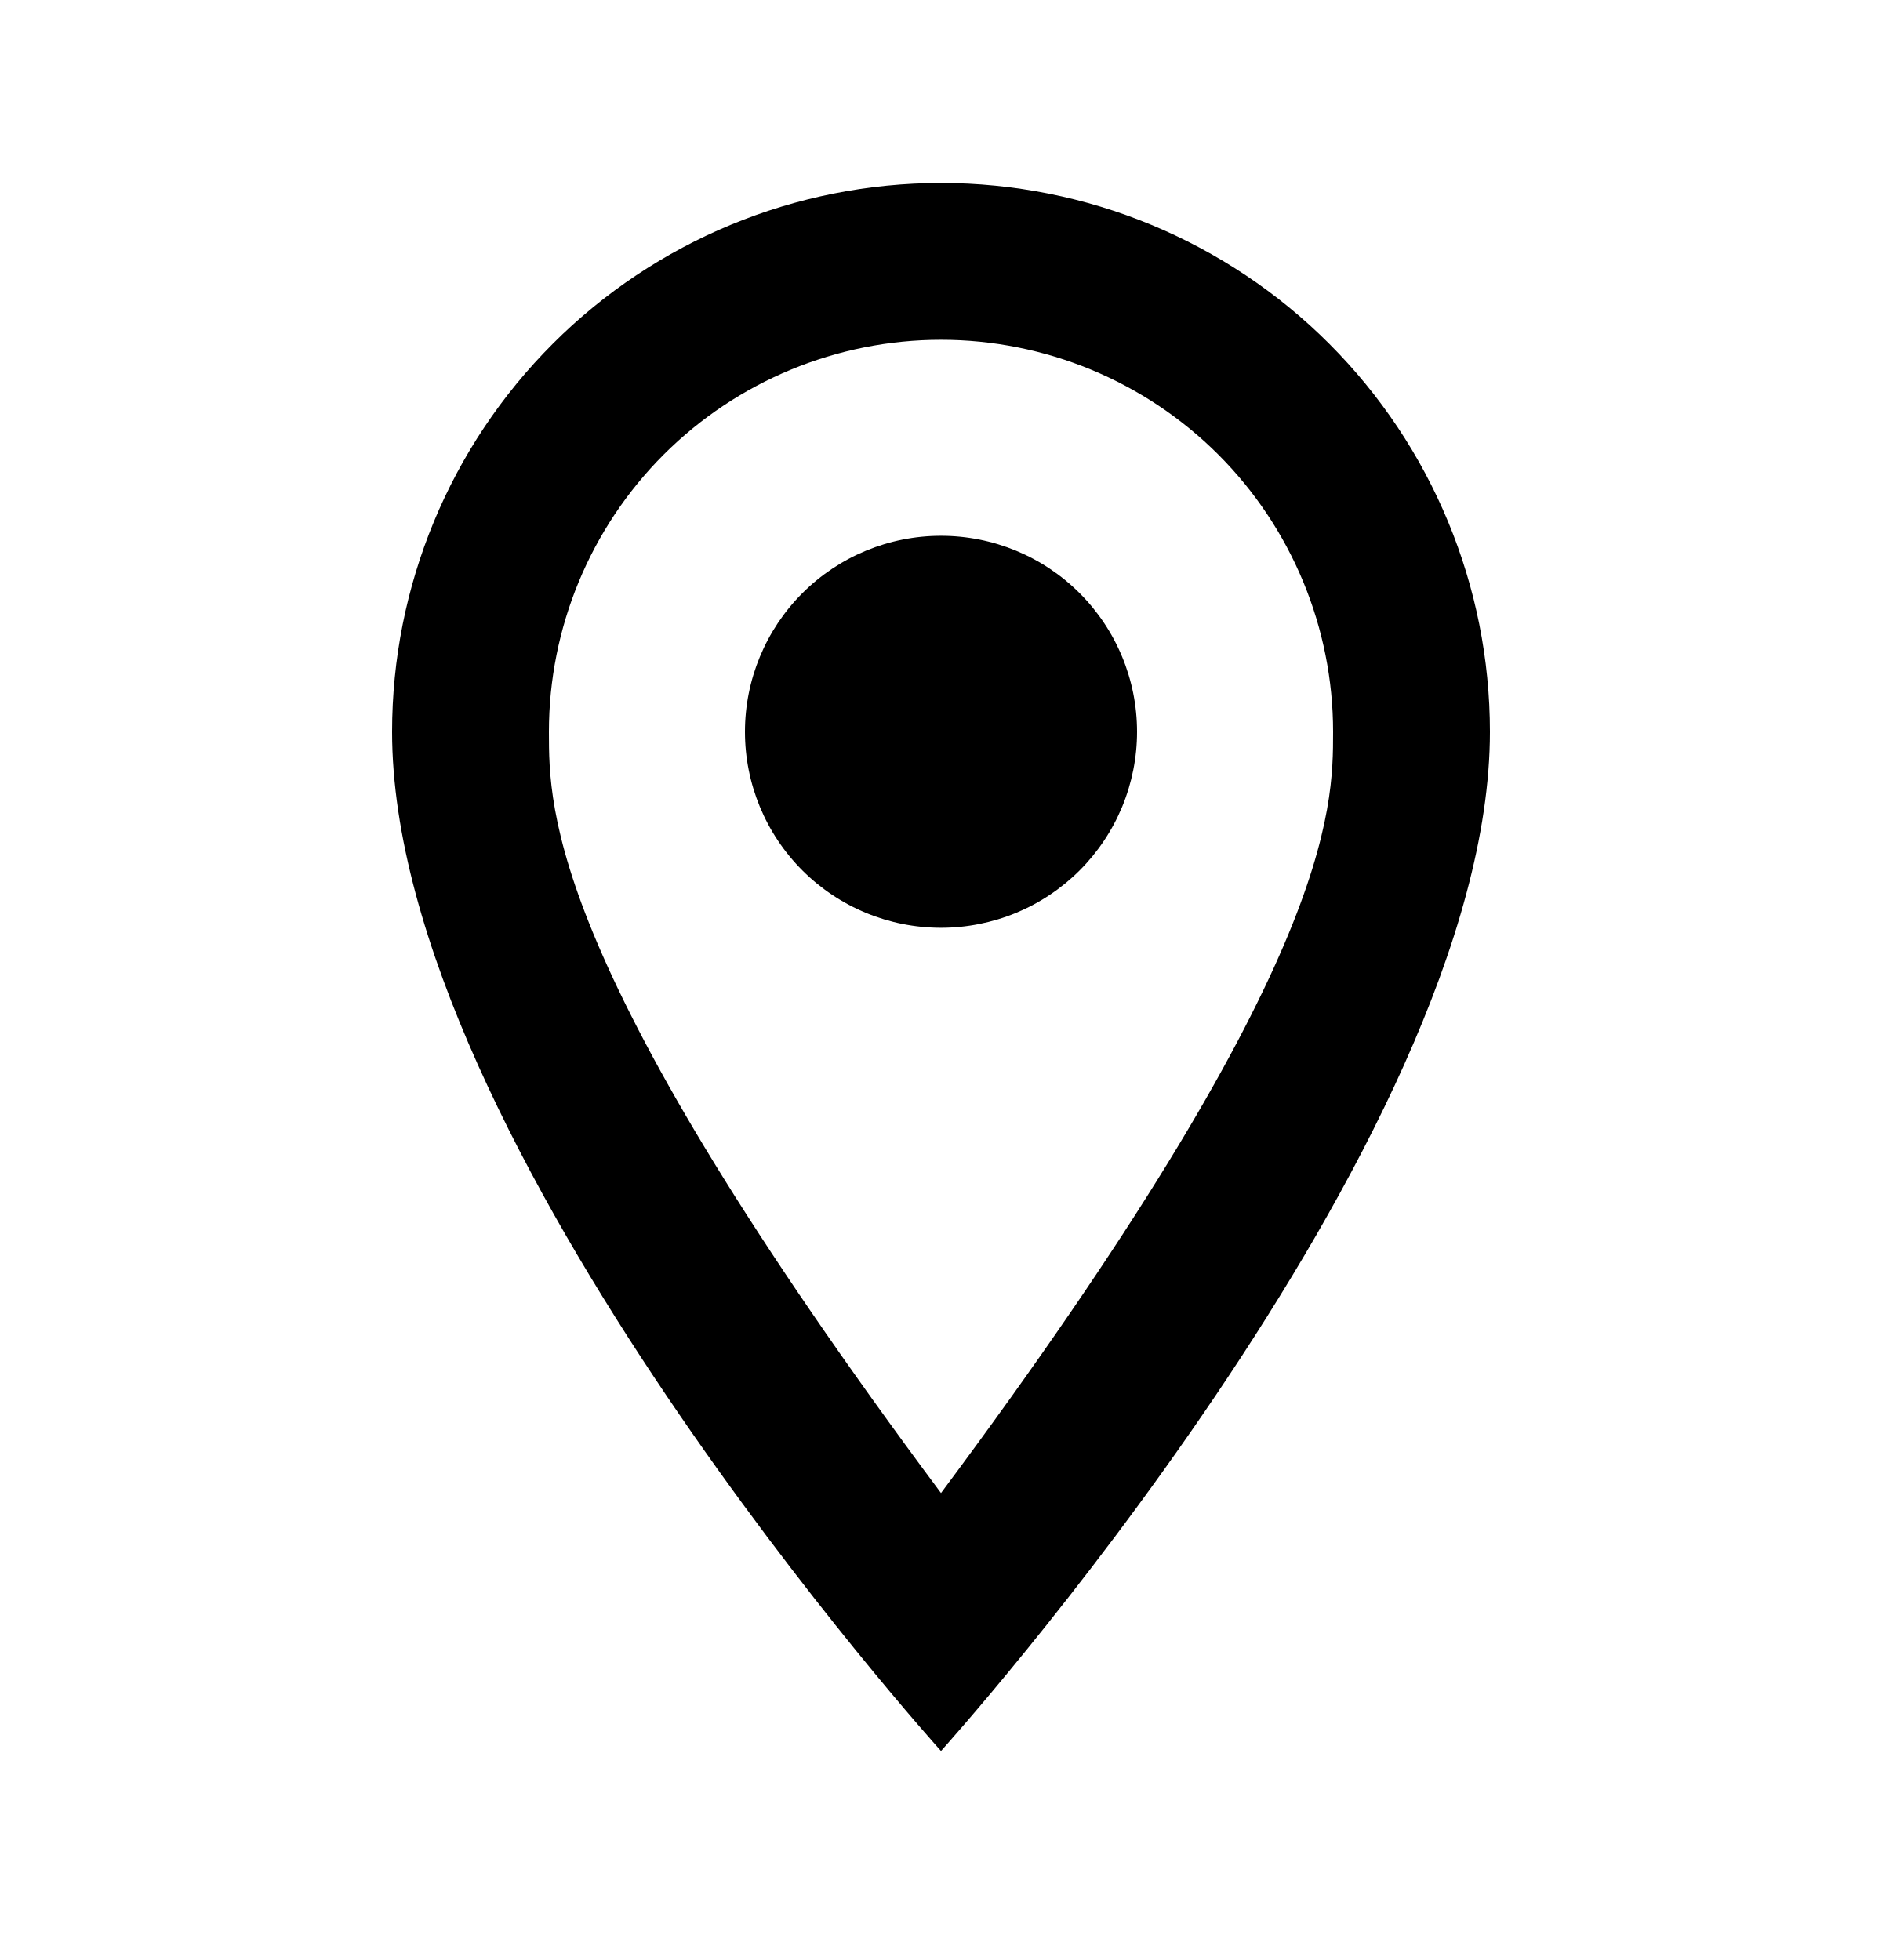
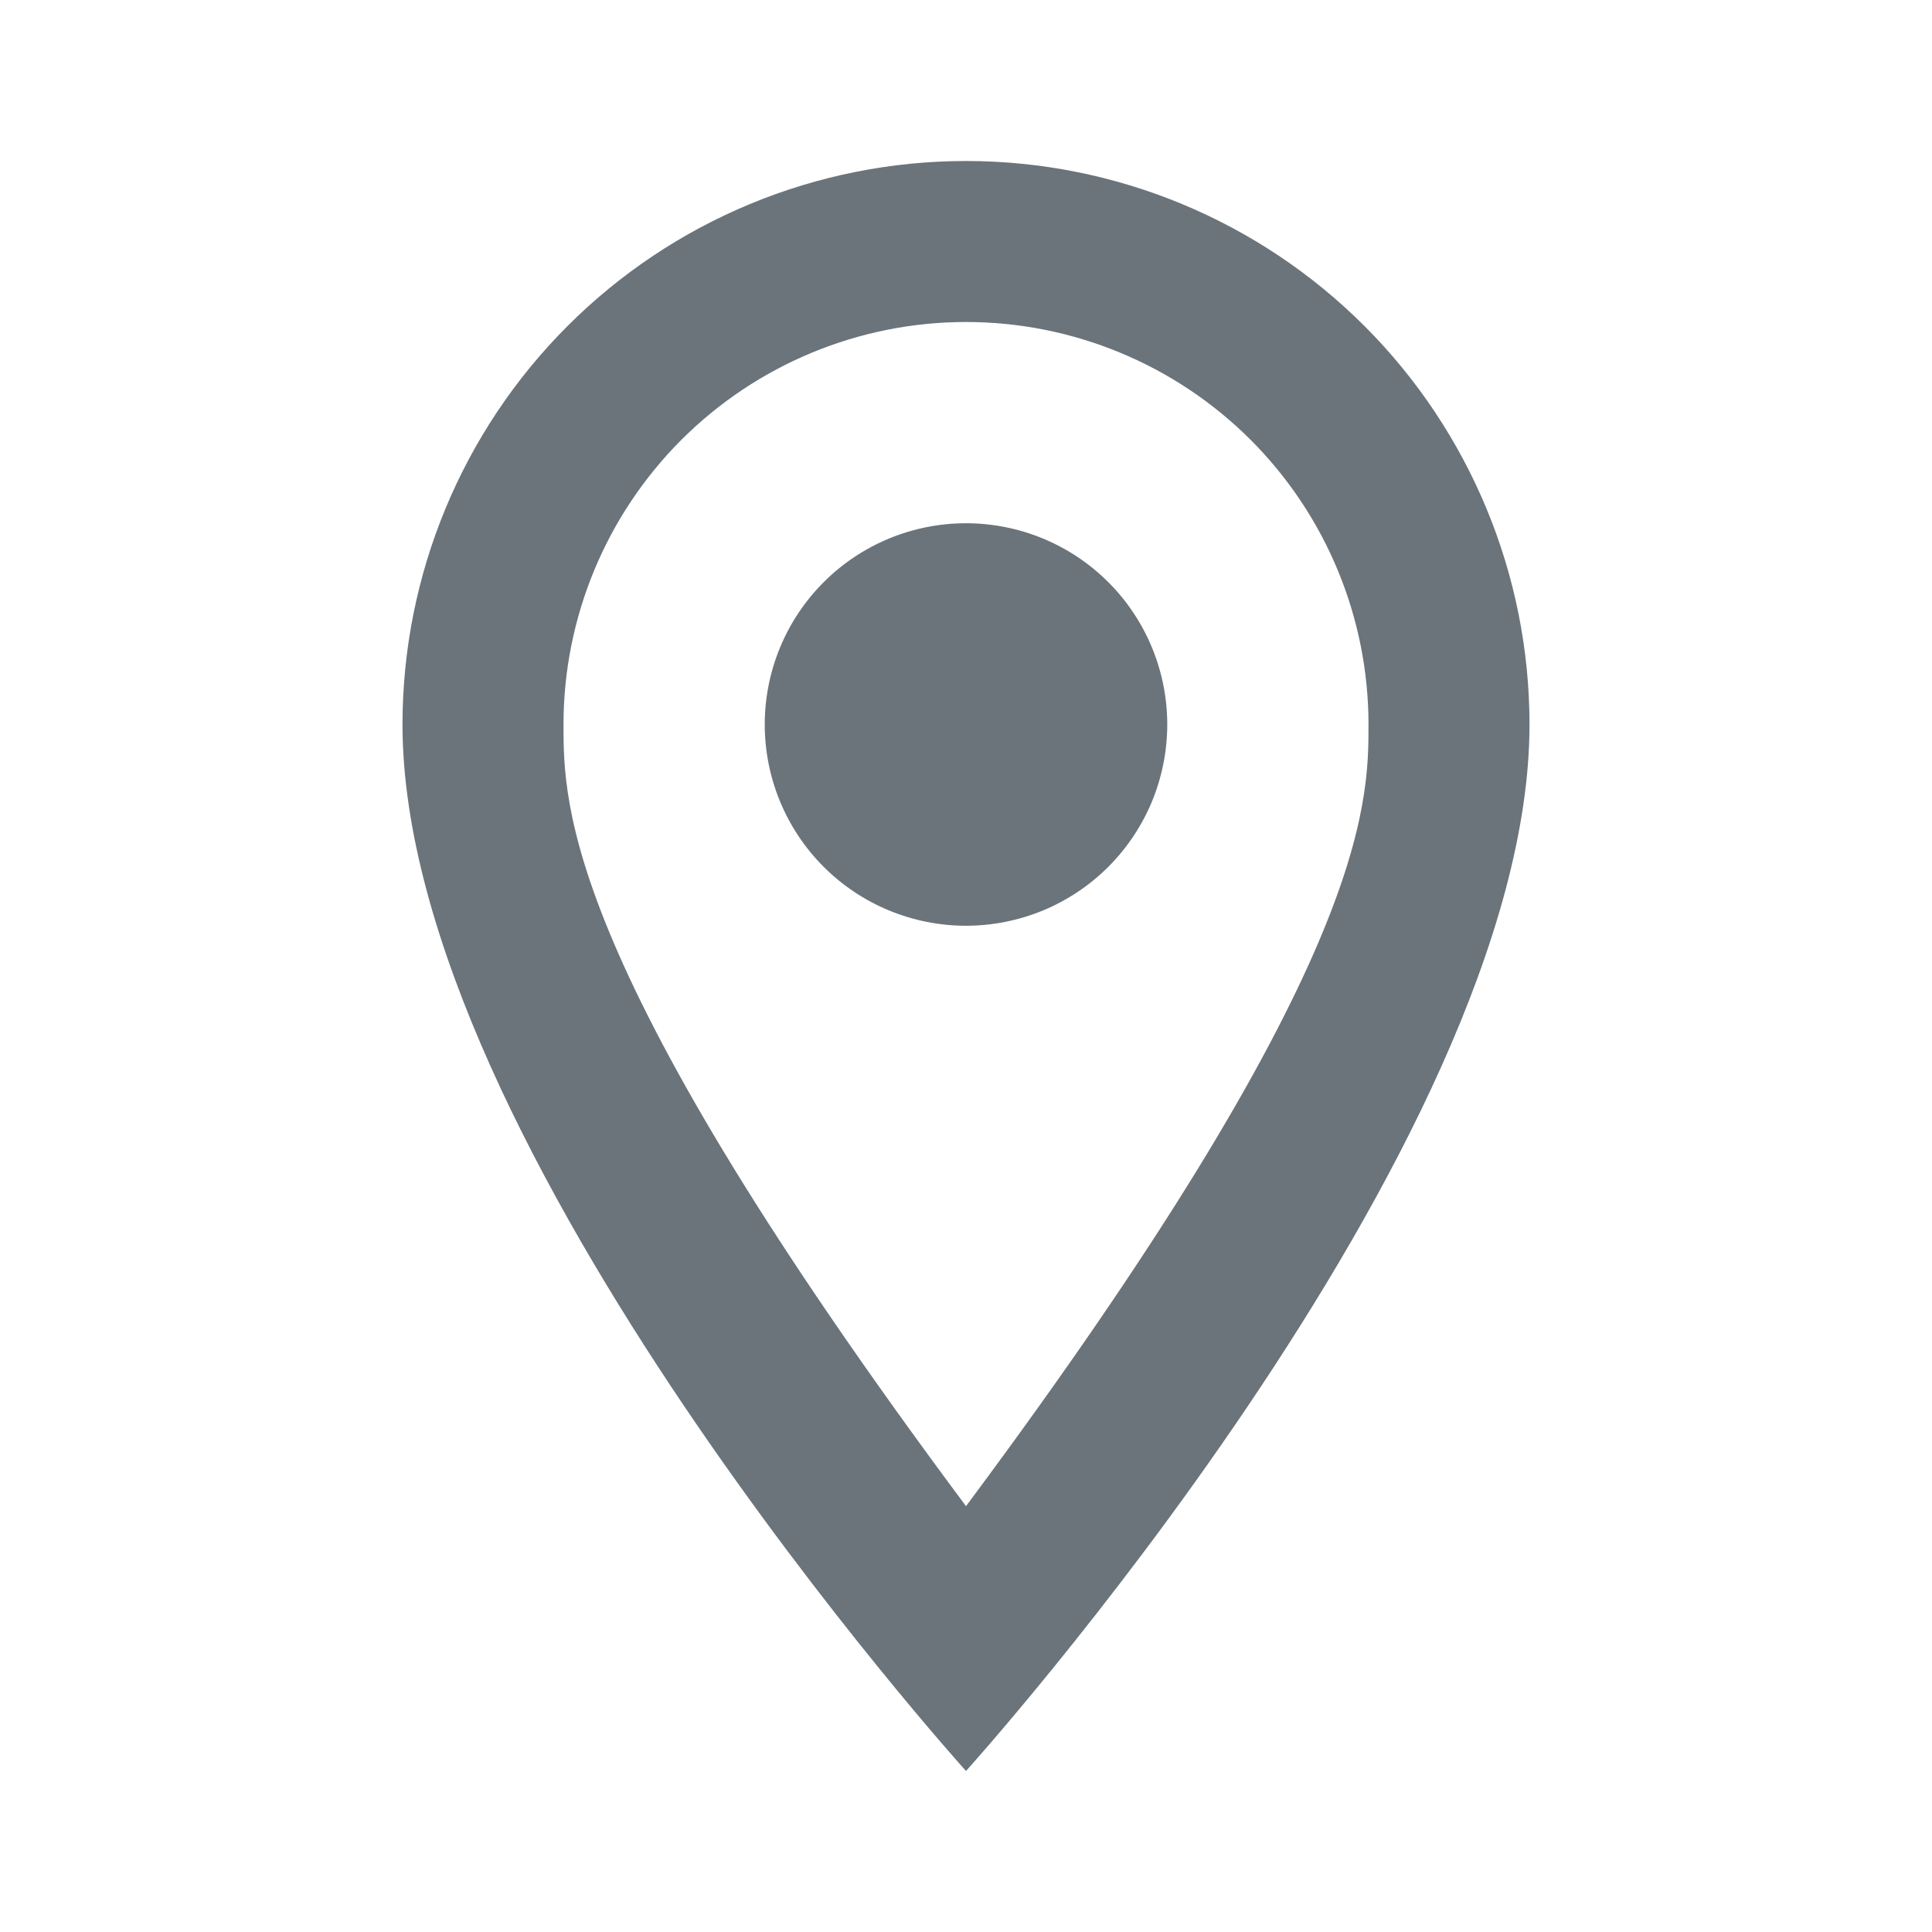
- <svg xmlns="http://www.w3.org/2000/svg" width="24" height="25" viewBox="0 0 24 25" fill="none">
-   <path d="M12 6.834C12.663 6.834 13.299 7.097 13.768 7.566C14.237 8.035 14.5 8.671 14.5 9.334C14.5 9.662 14.435 9.987 14.31 10.291C14.184 10.594 14 10.87 13.768 11.102C13.536 11.334 13.26 11.518 12.957 11.644C12.653 11.769 12.328 11.834 12 11.834C11.337 11.834 10.701 11.571 10.232 11.102C9.763 10.633 9.5 9.997 9.5 9.334C9.5 8.671 9.763 8.035 10.232 7.566C10.701 7.097 11.337 6.834 12 6.834ZM12 2.334C13.857 2.334 15.637 3.071 16.95 4.384C18.262 5.697 19 7.477 19 9.334C19 14.584 12 22.334 12 22.334C12 22.334 5 14.584 5 9.334C5 7.477 5.737 5.697 7.05 4.384C8.363 3.071 10.143 2.334 12 2.334ZM12 4.334C10.674 4.334 9.402 4.861 8.464 5.798C7.527 6.736 7 8.008 7 9.334C7 10.334 7 12.334 12 19.044C17 12.334 17 10.334 17 9.334C17 8.008 16.473 6.736 15.536 5.798C14.598 4.861 13.326 4.334 12 4.334Z" fill="black" />
+ <svg xmlns="http://www.w3.org/2000/svg" width="24" height="24" viewBox="0 0 24 24" fill="none">
+   <path d="M12 6.5C12.663 6.5 13.299 6.763 13.768 7.232C14.237 7.701 14.5 8.337 14.5 9C14.5 9.328 14.435 9.653 14.31 9.957C14.184 10.26 14 10.536 13.768 10.768C13.536 11 13.26 11.184 12.957 11.31C12.653 11.435 12.328 11.5 12 11.5C11.337 11.5 10.701 11.237 10.232 10.768C9.763 10.299 9.5 9.663 9.5 9C9.5 8.337 9.763 7.701 10.232 7.232C10.701 6.763 11.337 6.5 12 6.5ZM12 2C13.857 2 15.637 2.737 16.95 4.05C18.262 5.363 19 7.143 19 9C19 14.25 12 22 12 22C12 22 5 14.25 5 9C5 7.143 5.737 5.363 7.05 4.05C8.363 2.737 10.143 2 12 2ZM12 4C10.674 4 9.402 4.527 8.464 5.464C7.527 6.402 7 7.674 7 9C7 10 7 12 12 18.71C17 12 17 10 17 9C17 7.674 16.473 6.402 15.536 5.464C14.598 4.527 13.326 4 12 4Z" fill="#6B747B" />
</svg>
